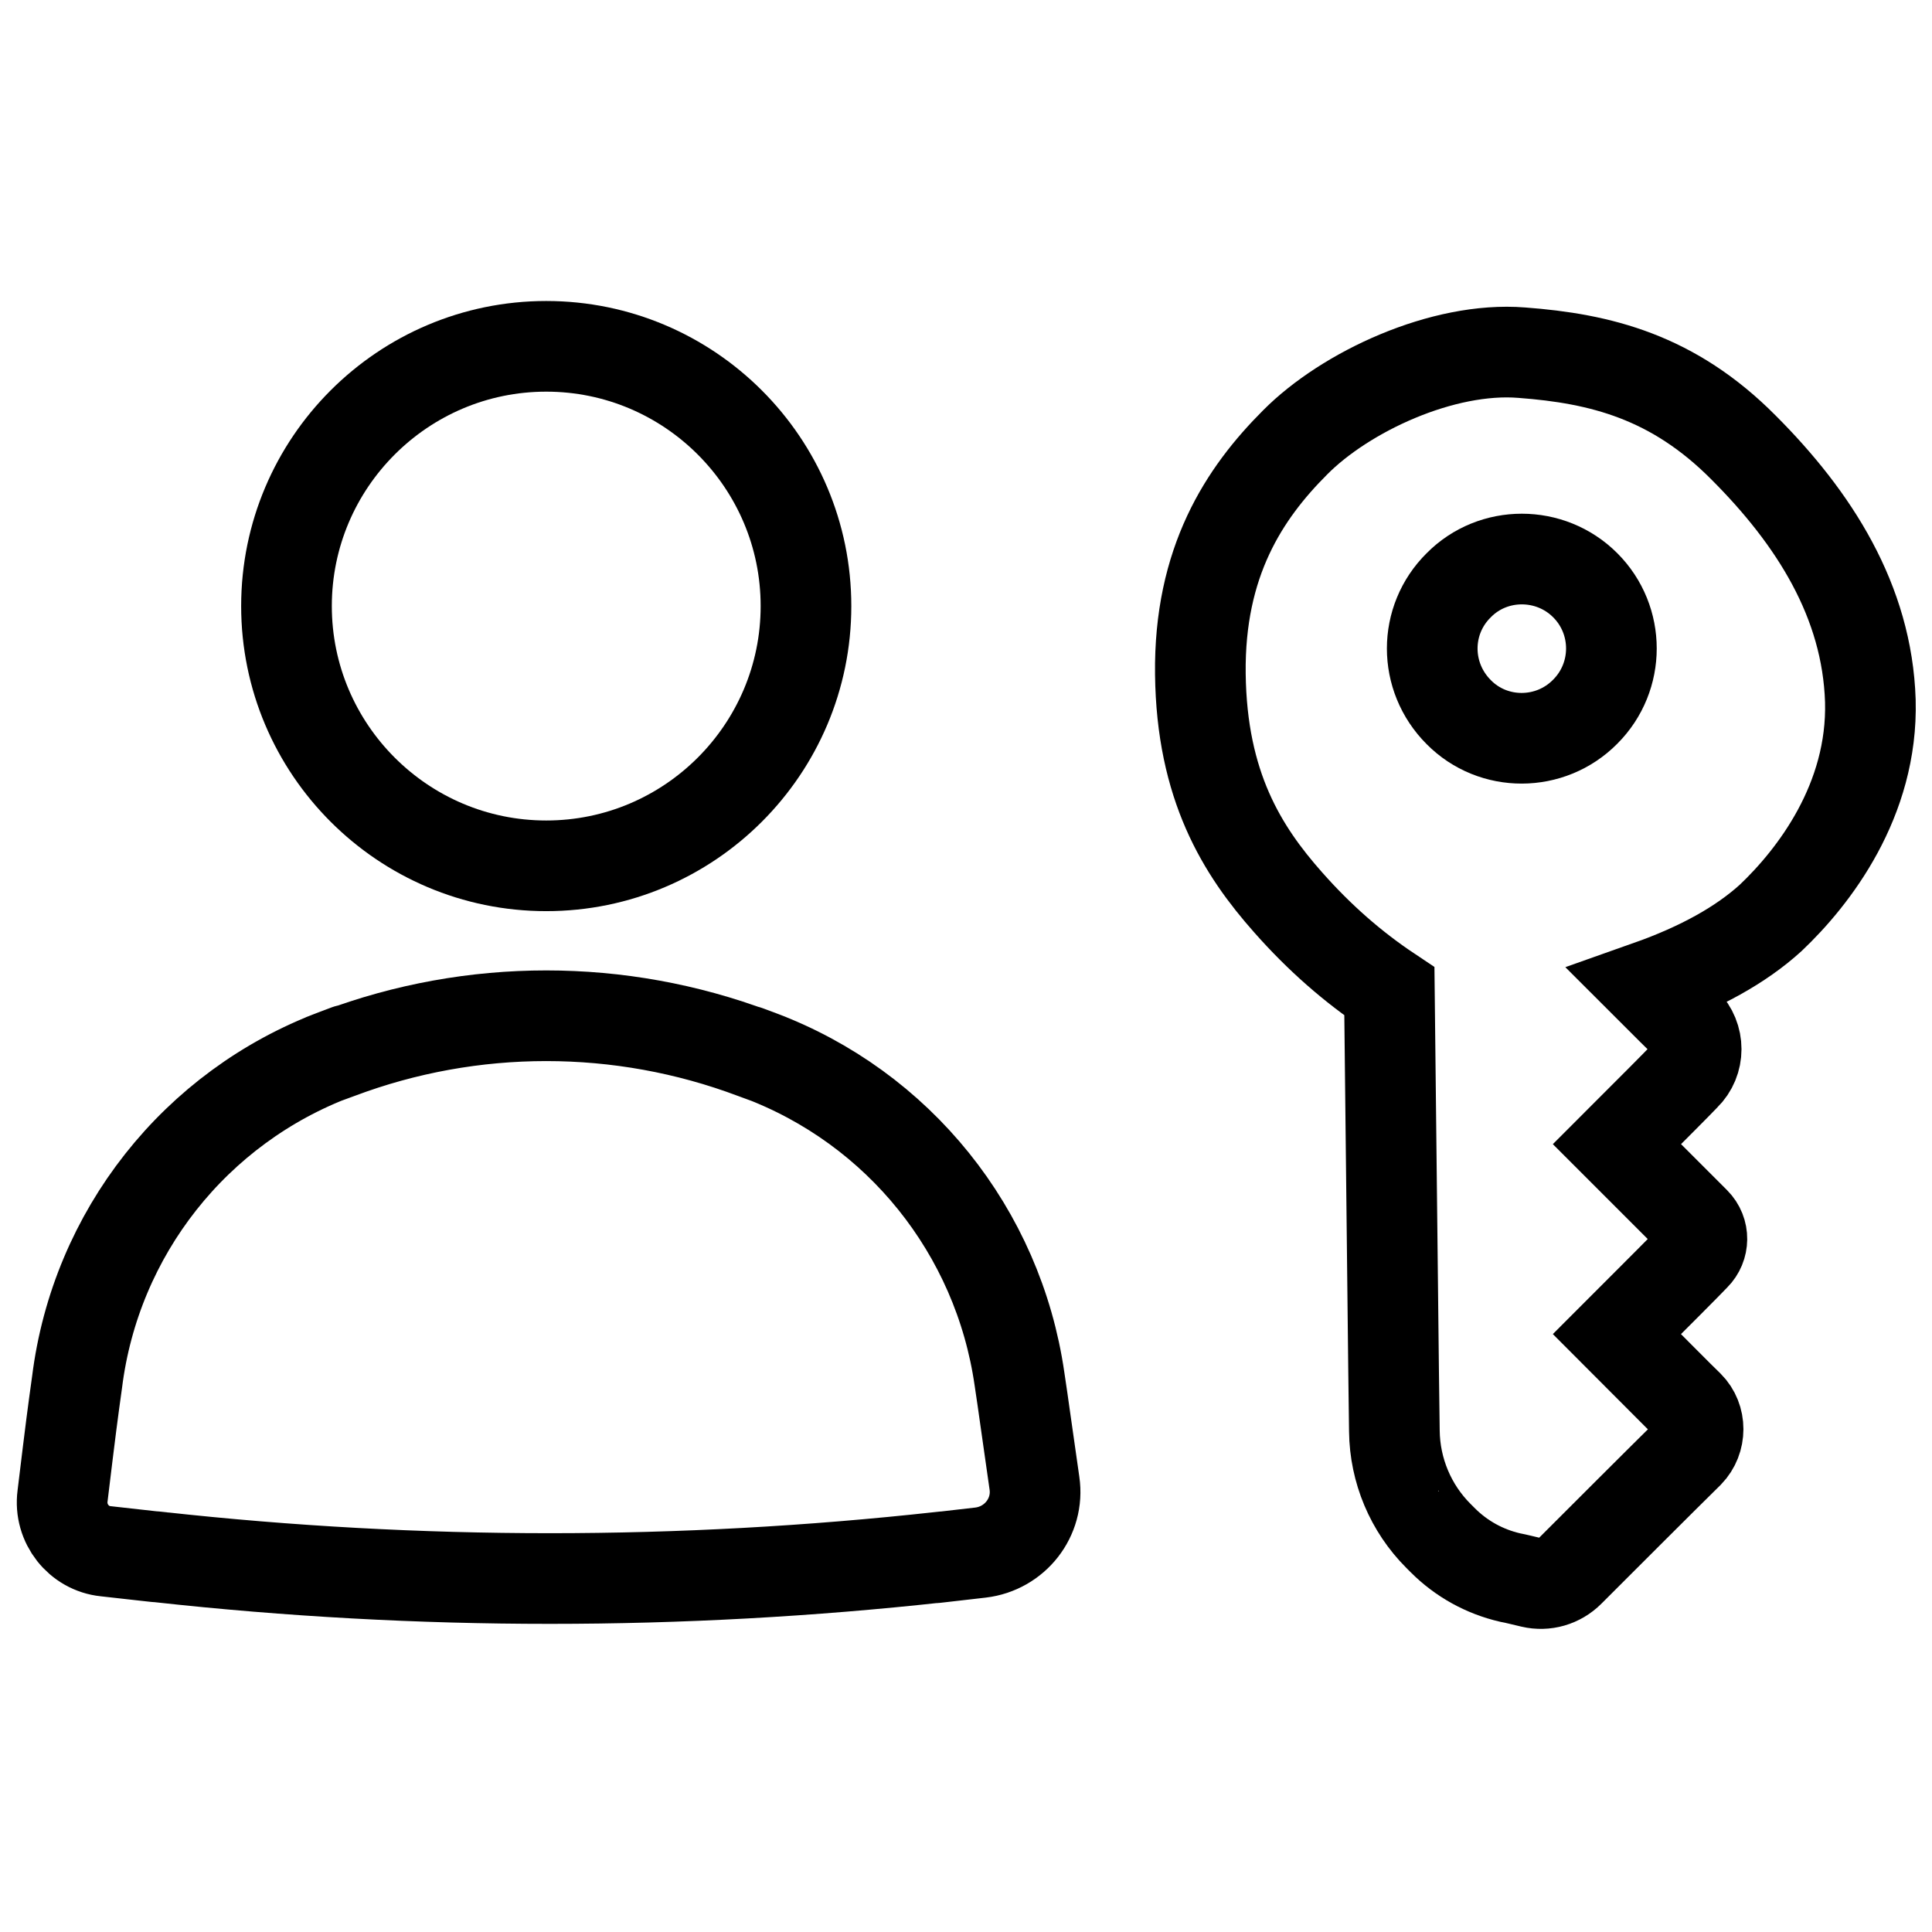
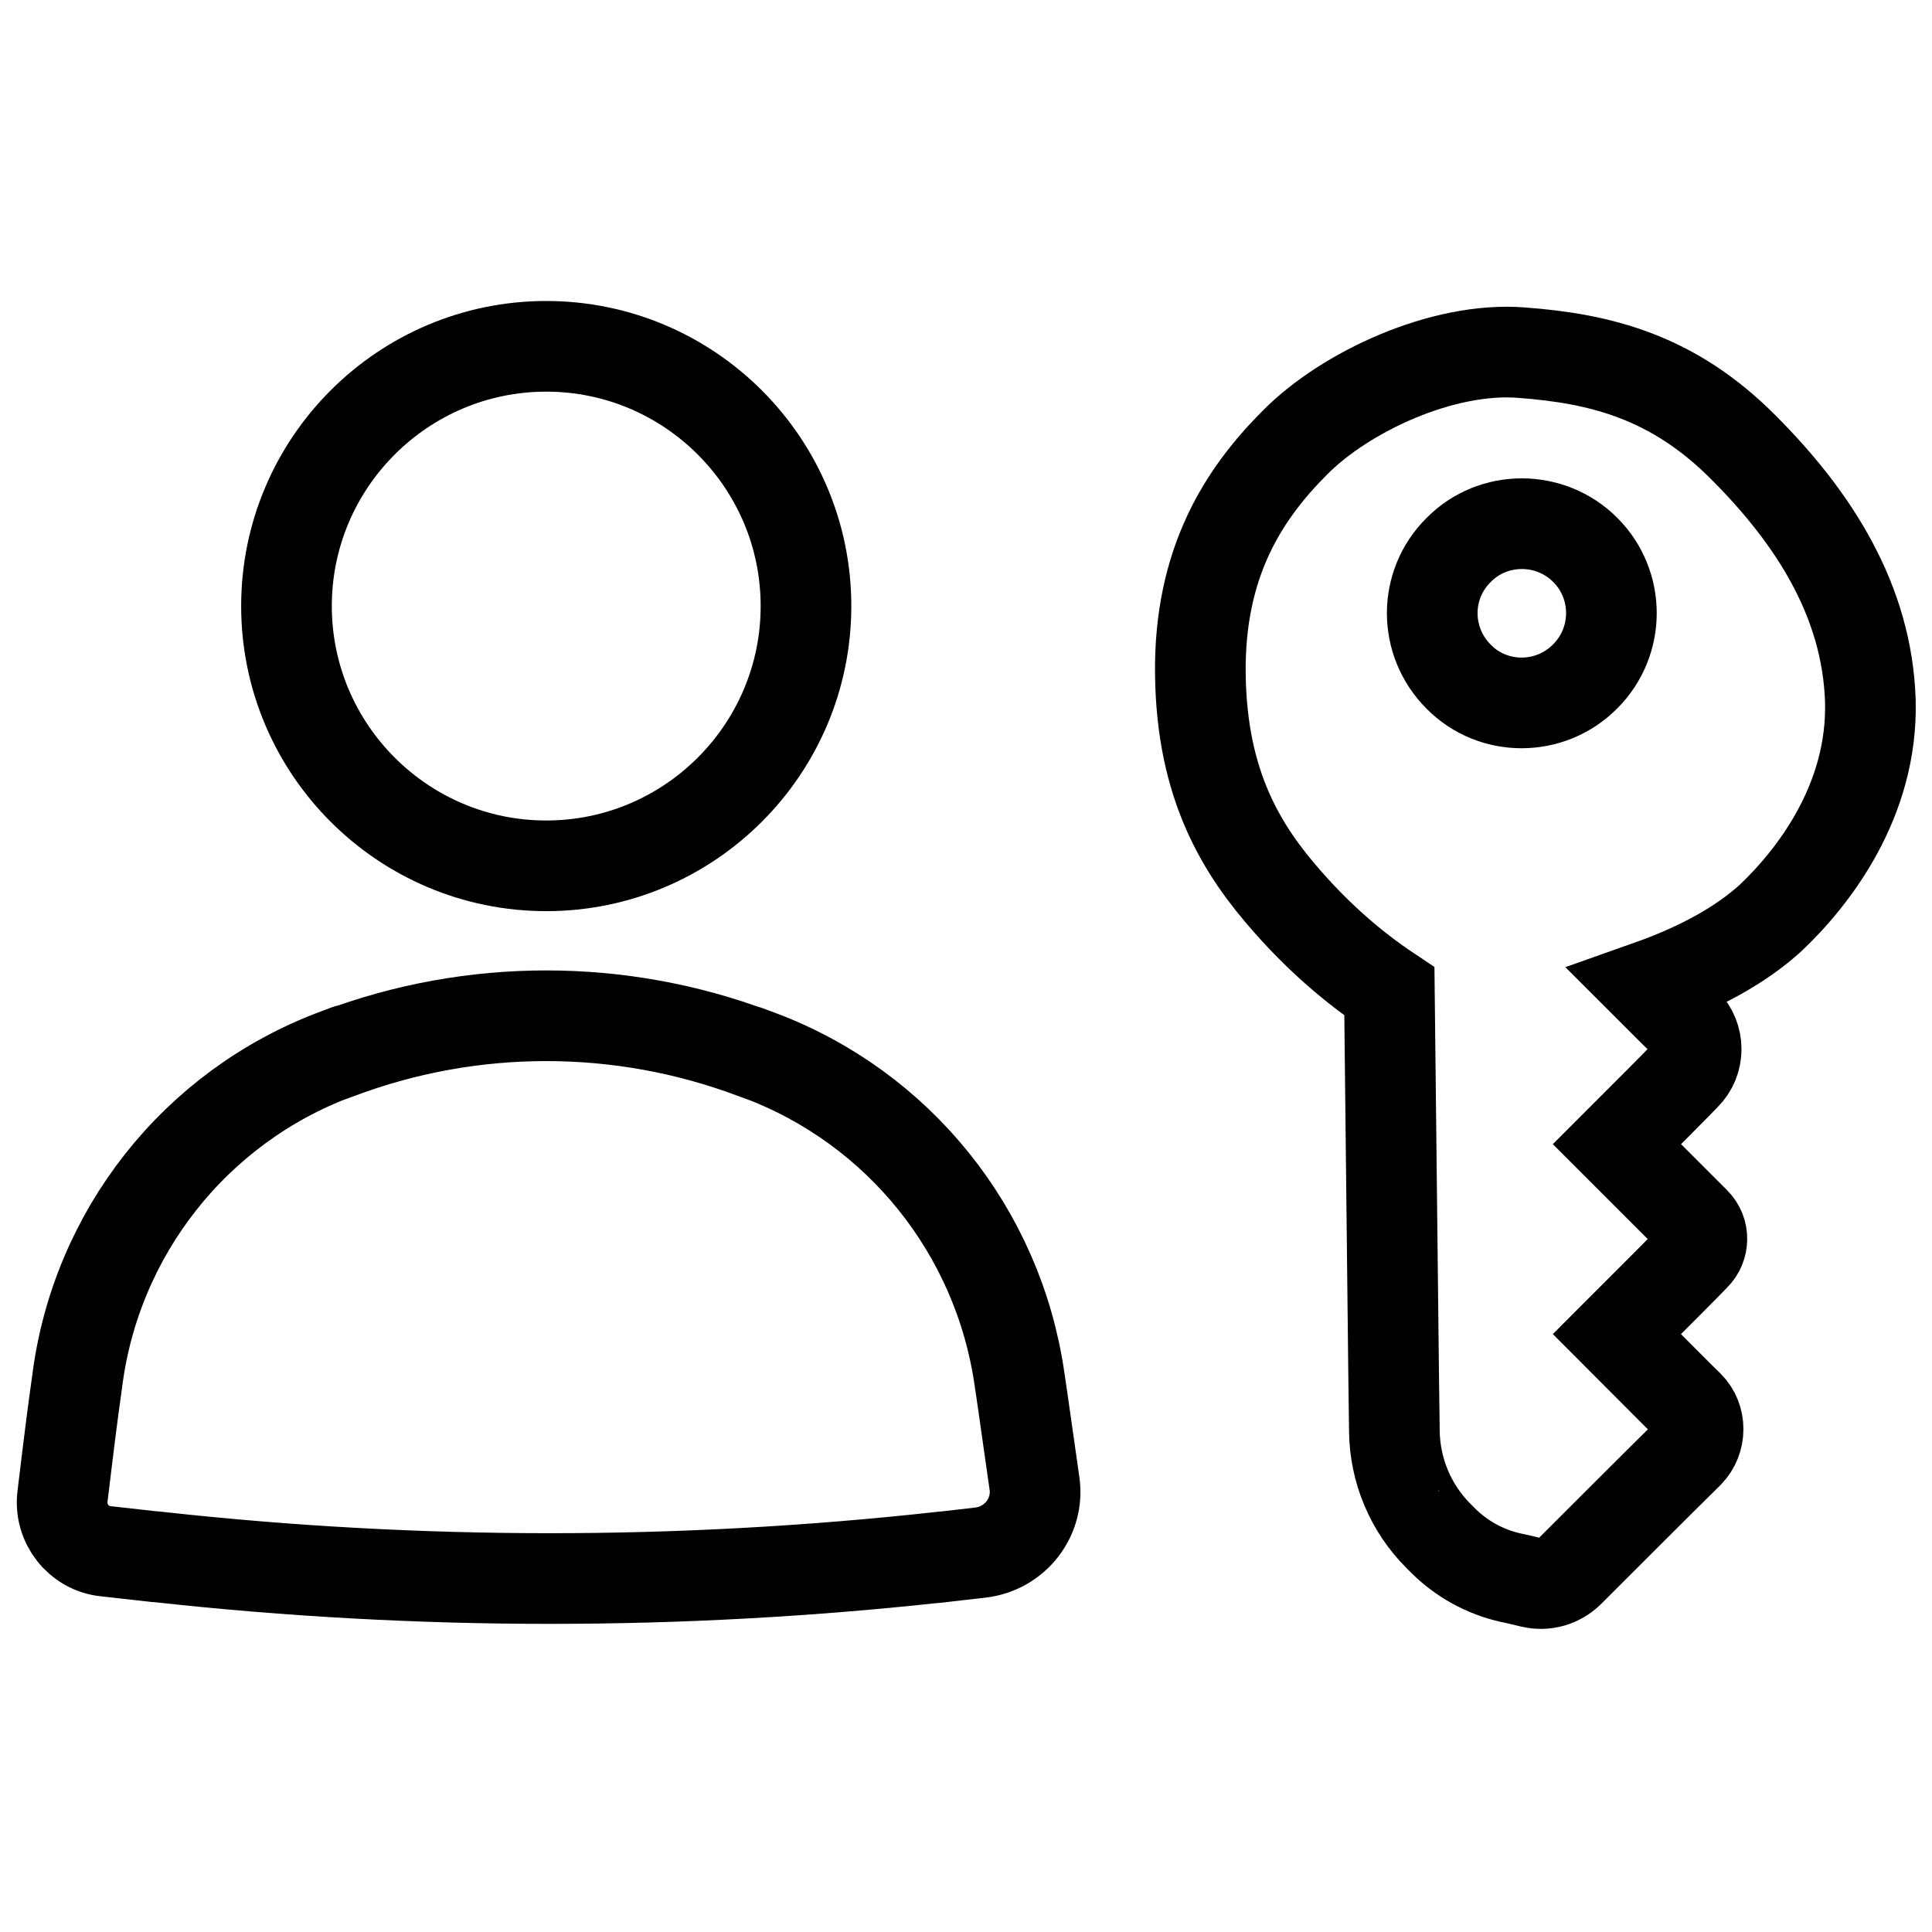
<svg xmlns="http://www.w3.org/2000/svg" viewBox="3.69 3.69 42.62 42.62" version="1.1">
  <g>
    <path d="M21.47 17.06C21.47 20.22 18.9 22.79 15.74 22.79C12.58 22.79 10.01 20.22 10.01 17.06C10.01 13.9 12.58 11.33 15.74 11.33C18.9 11.33 21.47 13.9 21.47 17.06Z" stroke="currentColor" stroke-width="2" stroke-opacity="1" fill-opacity="0" />
    <path d="M25.32 37.94C26.08 37.85 26.62 37.16 26.51 36.41C26.29 34.89 26.29 34.84 26.18 34.11C25.71 30.85 23.51 28.12 20.44 26.97C19.5 26.62 21.35 27.31 20.32 26.93C17.37 25.82 14.11 25.82 11.16 26.93C10.13 27.31 12.02 26.6 11.09 26.95C8 28.11 5.8 30.89 5.39 34.18C5.29 34.9 5.26 35.12 5.07 36.69C4.99 37.3 5.43 37.85 6.02 37.91C7.98 38.13 6.75 37.99 7.21 38.04C12.93 38.67 18.71 38.67 24.43 38.04C24.88 37.99 23.41 38.16 25.32 37.94Z" stroke="currentColor" stroke-width="2" stroke-opacity="1" fill-opacity="0" />
    <path d="M32.11 23.6C31.09 22.45 30.2 21.03 30.17 18.56C30.14 16.08 31.14 14.57 32.26 13.45C33.37 12.33 35.52 11.33 37.26 11.47C39 11.6 40.6 12 42.15 13.56C43.71 15.12 44.88 16.95 44.95 19.15C45.01 21.35 43.7 23.04 42.75 23.94C42.1 24.53 41.21 25.03 40.05 25.44C40.48 25.87 40.75 26.14 40.86 26.24C41.19 26.57 41.19 27.1 40.86 27.42C40.66 27.63 40.16 28.13 39.36 28.93C40.28 29.85 40.85 30.42 41.08 30.65C41.29 30.86 41.28 31.19 41.08 31.39C40.85 31.63 40.28 32.2 39.36 33.12C40.2 33.96 40.72 34.49 40.94 34.7C41.22 34.98 41.22 35.45 40.94 35.74C40.34 36.33 38.93 37.74 38.31 38.36C38.09 38.58 37.78 38.67 37.48 38.6C37.22 38.54 37.2 38.53 37 38.49C36.44 38.36 35.93 38.08 35.52 37.67C35.31 37.46 35.57 37.72 35.42 37.57C34.81 36.96 34.46 36.13 34.45 35.26C34.43 33.97 34.4 30.74 34.34 25.56C33.53 25.02 32.79 24.37 32.11 23.6Z" stroke="currentColor" stroke-width="2" stroke-opacity="1" fill-opacity="0" />
-     <path d="M38.66 16.6C39.43 17.37 39.43 18.62 38.66 19.39C37.89 20.17 36.63 20.17 35.87 19.4C35.09 18.62 35.09 17.37 35.87 16.6C36.63 15.83 37.89 15.83 38.66 16.6Z" stroke="currentColor" stroke-width="2" stroke-opacity="1" fill-opacity="0" />
+     <path d="M38.66 15.82C39.43 16.59 39.43 17.84 38.66 18.61C37.89 19.39 36.63 19.39 35.87 18.62C35.09 17.84 35.09 16.59 35.87 15.82C36.63 15.05 37.89 15.05 38.66 15.82Z" stroke="currentColor" stroke-width="2" stroke-opacity="1" fill-opacity="0" />
  </g>
</svg>
